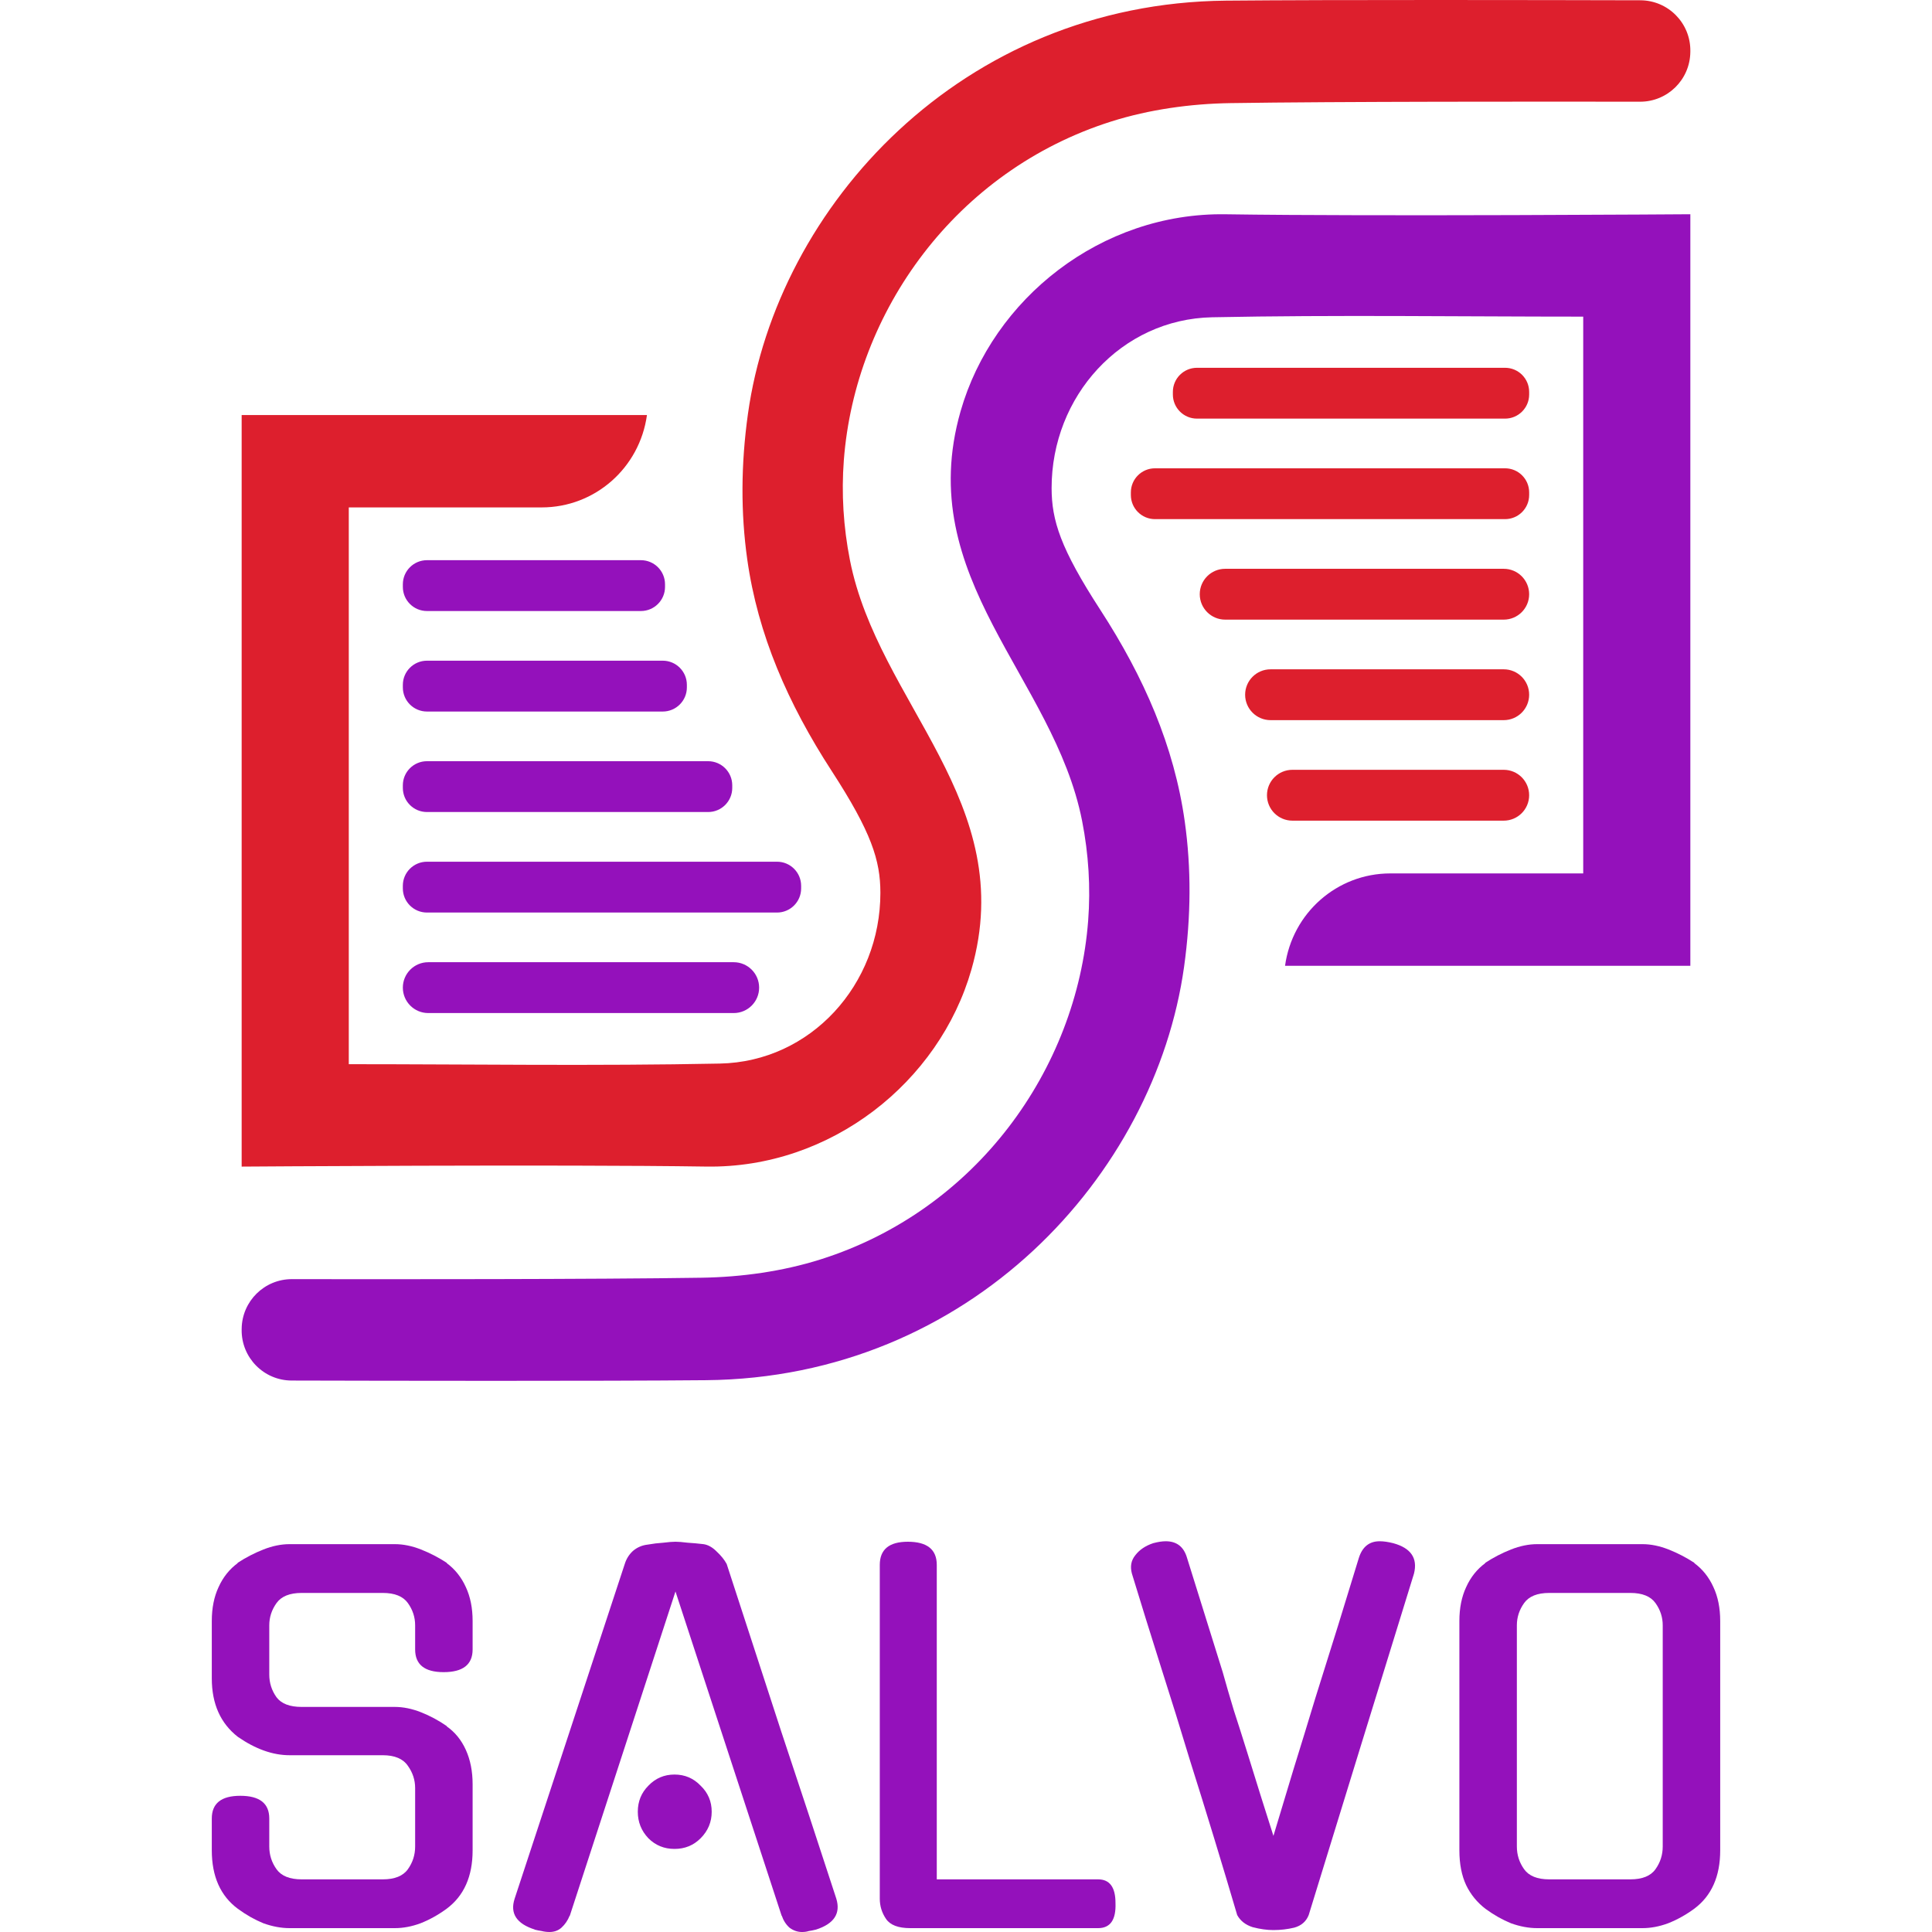
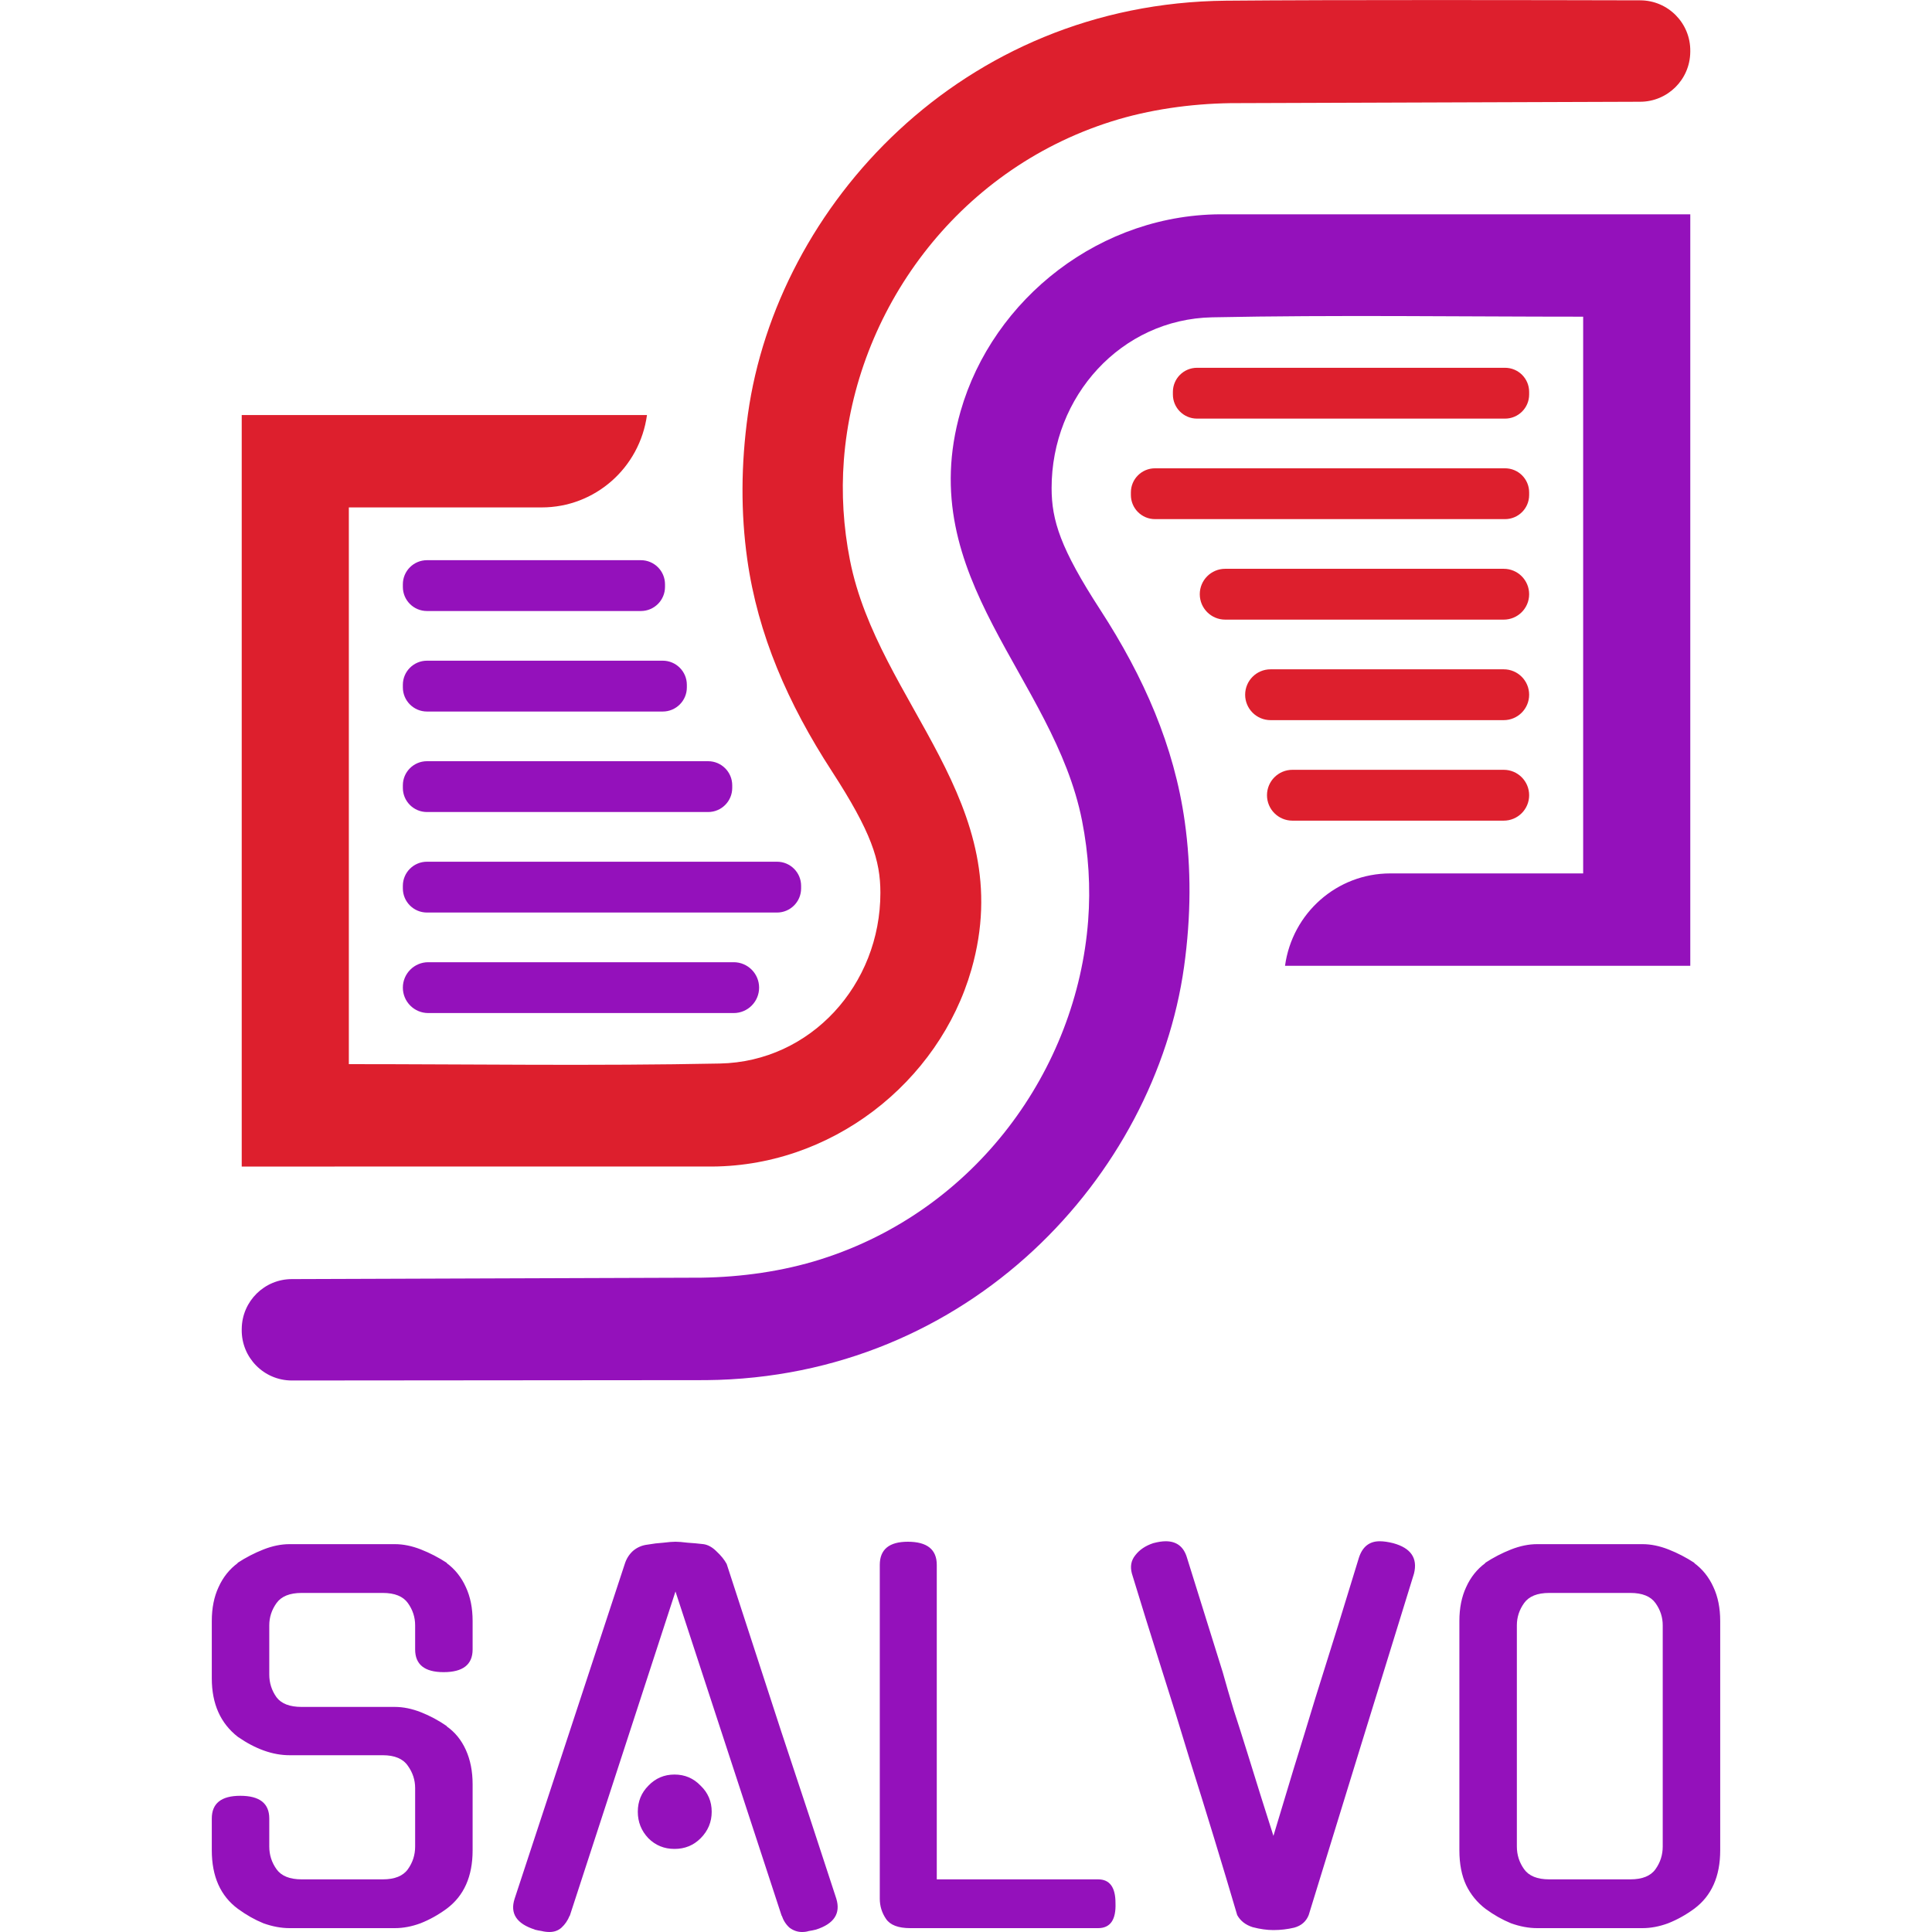
- <svg xmlns="http://www.w3.org/2000/svg" version="1.1" width="640" height="640" viewBox="0 0 640 640" xml:space="preserve" id="svg488">
-   <defs id="defs458" />
-   <g paint-order="stroke" id="g57" transform="matrix(1.843676,0,0,1.843676,320,228.7108)">
-     <g transform="matrix(0.2797289,0,0,-0.2797289,-77.63081,-18.83251)" id="g11">
-       <path style="opacity:1;fill:#9411BB;fill-rule:nonzero;stroke:none;stroke-width:1;stroke-linecap:butt;stroke-linejoin:miter;stroke-miterlimit:4;stroke-dasharray:none;stroke-dashoffset:0" paint-order="stroke" transform="translate(-1347.44,-1516.395)" d="m 1416.15,1500.07 h -137.42 c -8.56,0 -15.49,6.93 -15.49,15.49 v 1.67 c 0,8.56 6.93,15.49 15.49,15.49 h 137.42 c 8.55,0 15.49,-6.93 15.49,-15.49 v -1.67 c 0,-8.56 -6.94,-15.49 -15.49,-15.49" stroke-linecap="round" id="path9" />
+ <svg xmlns="http://www.w3.org/2000/svg" width="640" height="640">
+   <g paint-order="stroke">
+     <path d="M212.305 202.408H141.44c-4.414 0-7.988-3.574-7.988-7.988v-.861c0-4.414 3.574-7.988 7.988-7.988h70.865a7.99 7.99 0 0 1 7.988 7.988v.861a7.99 7.99 0 0 1-7.988 7.988m7.235 33.296h-78.1a7.99 7.99 0 0 1-7.988-7.988v-.866a7.99 7.99 0 0 1 7.988-7.988h78.1c4.409 0 7.988 3.579 7.988 7.988v.866c0 4.409-3.579 7.988-7.988 7.988m15.032 33.292H141.44c-4.414 0-7.988-3.574-7.988-7.988v-.861a7.99 7.99 0 0 1 7.988-7.988h93.132c4.409 0 7.988 3.579 7.988 7.988v.861a7.99 7.99 0 0 1-7.988 7.988m22.818 33.296H141.439a7.99 7.99 0 0 1-7.988-7.988v-.861c0-4.414 3.574-7.988 7.988-7.988H257.39c4.414 0 7.988 3.574 7.988 7.988v.861a7.99 7.99 0 0 1-7.988 7.988m-14.346 33.296H141.872a8.42 8.42 0 0 1-8.421-8.421h0a8.42 8.42 0 0 1 8.421-8.421h101.172a8.42 8.42 0 0 1 8.421 8.421h0a8.42 8.42 0 0 1-8.421 8.421" fill="#9411bb" />
+     <g fill="#dd1f2d">
+       <path d="M80.073 386.434l153.926-.01c41.255.629 77.136-27.991 87.795-65.244 15.878-55.503-30.884-88.068-40.249-135.676-2.156-10.958-2.847-22.061-2.011-33.045 3.759-49.304 37.093-95.917 88.63-112.218 12.547-3.966 26.212-5.863 39.403-6.07l135.702-.464c9.117.01 16.538-7.312 16.651-16.425l.005-.335C560.044 7.701 552.592.131 543.346.11 511.36.033 442.041-.101 406.119.229c-87.429.82-148.723 67.915-158.356 136.945-2.331 16.713-2.388 32.73-.222 48.118 3.501 24.933 13.49 47.783 27.955 70.076 13.191 20.328 16.136 29.631 16.146 40.352.021 30.456-23.066 55.983-53.172 56.586-41.007.825-82.045.211-122.913.206V168.089h63.893c17.657 0 32.462-13.104 34.87-30.595H80.073v248.941M428.129 255.01h69.999a8.42 8.42 0 0 1 8.421 8.421h0a8.42 8.42 0 0 1-8.421 8.421h-69.999a8.42 8.42 0 0 1-8.421-8.421h0a8.42 8.42 0 0 1 8.421-8.421" />
+       <path d="M420.893 221.719h77.234a8.42 8.42 0 0 1 8.421 8.416h0a8.42 8.42 0 0 1-8.421 8.421h-77.234a8.42 8.42 0 0 1-8.421-8.421h0a8.42 8.42 0 0 1 8.421-8.416m-15.031-33.297h92.266a8.42 8.42 0 0 1 8.421 8.421h0a8.42 8.42 0 0 1-8.421 8.416h-92.266a8.42 8.42 0 0 1-8.421-8.416h0a8.42 8.42 0 0 1 8.421-8.421m-23.252-33.291h115.951c4.414 0 7.988 3.574 7.988 7.983v.866a7.99 7.99 0 0 1-7.988 7.988H382.61a7.99 7.99 0 0 1-7.988-7.988v-.866c0-4.409 3.574-7.983 7.988-7.983m13.913-33.296h102.038c4.414 0 7.988 3.574 7.988 7.988v.861c0 4.414-3.574 7.988-7.988 7.988H396.523a7.99 7.99 0 0 1-7.988-7.988v-.861a7.99 7.99 0 0 1 7.988-7.988" />
    </g>
-     <g transform="matrix(0.2797289,0,0,-0.2797289,-75.66871,-0.774338)" id="g15">
-       <path style="opacity:1;fill:#9411BB;fill-rule:nonzero;stroke:none;stroke-width:1;stroke-linecap:butt;stroke-linejoin:miter;stroke-miterlimit:4;stroke-dasharray:none;stroke-dashoffset:0" paint-order="stroke" transform="translate(-1354.455,-1451.83)" d="m 1430.18,1435.5 h -151.45 c -8.56,0 -15.49,6.94 -15.49,15.49 v 1.68 c 0,8.55 6.93,15.49 15.49,15.49 h 151.45 c 8.55,0 15.49,-6.94 15.49,-15.49 v -1.68 c 0,-8.55 -6.94,-15.49 -15.49,-15.49" stroke-linecap="round" id="path13" />
-     </g>
-     <g transform="matrix(0.2797289,0,0,-0.2797289,-71.59223,17.28383)" id="g19">
-       <path style="opacity:1;fill:#9411BB;fill-rule:nonzero;stroke:none;stroke-width:1;stroke-linecap:butt;stroke-linejoin:miter;stroke-miterlimit:4;stroke-dasharray:none;stroke-dashoffset:0" paint-order="stroke" transform="translate(-1369.03,-1387.265)" d="m 1459.33,1370.94 h -180.6 c -8.56,0 -15.49,6.93 -15.49,15.49 v 1.67 c 0,8.55 6.93,15.49 15.49,15.49 h 180.6 c 8.55,0 15.49,-6.94 15.49,-15.49 v -1.67 c 0,-8.56 -6.94,-15.49 -15.49,-15.49" stroke-linecap="round" id="path17" />
-     </g>
-     <g transform="matrix(0.2797289,0,0,-0.2797289,-65.40412,35.34343)" id="g23">
-       <path style="opacity:1;fill:#9411BB;fill-rule:nonzero;stroke:none;stroke-width:1;stroke-linecap:butt;stroke-linejoin:miter;stroke-miterlimit:4;stroke-dasharray:none;stroke-dashoffset:0" paint-order="stroke" transform="translate(-1391.155,-1322.695)" d="m 1503.58,1306.37 h -224.85 c -8.56,0 -15.49,6.94 -15.49,15.49 v 1.67 c 0,8.56 6.93,15.49 15.49,15.49 h 224.85 c 8.56,0 15.49,-6.93 15.49,-15.49 v -1.67 c 0,-8.55 -6.93,-15.49 -15.49,-15.49" stroke-linecap="round" id="path21" />
-     </g>
-     <g transform="matrix(0.2797289,0,0,-0.2797289,-69.17717,53.4016)" id="g27">
-       <path style="opacity:1;fill:#9411BB;fill-rule:nonzero;stroke:none;stroke-width:1;stroke-linecap:butt;stroke-linejoin:miter;stroke-miterlimit:4;stroke-dasharray:none;stroke-dashoffset:0" paint-order="stroke" transform="translate(-1377.665,-1258.13)" d="m 1475.76,1241.8 h -196.19 c -9.02,0 -16.33,7.31 -16.33,16.33 v 0 c 0,9.02 7.31,16.33 16.33,16.33 h 196.19 c 9.02,0 16.33,-7.31 16.33,-16.33 v 0 c 0,-9.02 -7.31,-16.33 -16.33,-16.33" stroke-linecap="round" id="path25" />
-     </g>
-     <g transform="matrix(0.2797289,0,0,-0.2797289,3.8071302e-4,-19.24672)" id="g31">
-       <path style="opacity:1;fill:#dd1f2d;fill-rule:nonzero;stroke:none;stroke-width:1;stroke-linecap:butt;stroke-linejoin:miter;stroke-miterlimit:4;stroke-dasharray:none;stroke-dashoffset:0" paint-order="stroke" transform="translate(-1625.001,-1517.876)" d="m 1159.74,1143.21 c 0,0 203.87,1.47 298.49,0.02 80,-1.22 149.58,54.28 170.25,126.52 30.79,107.63 -59.89,170.78 -78.05,263.1 -4.18,21.25 -5.52,42.78 -3.9,64.08 7.29,95.61 71.93,186 171.87,217.61 24.33,7.69 50.83,11.37 76.41,11.77 68.04,1.05 201.87,0.99 263.15,0.9 17.68,-0.02 32.07,14.18 32.29,31.85 0,0.22 0,0.44 0.01,0.65 0.23,17.93 -14.22,32.61 -32.15,32.65 -62.03,0.15 -196.45,0.41 -266.11,-0.23 -169.54,-1.59 -288.4,-131.7 -307.08,-265.56 -4.52,-32.41 -4.63,-63.47 -0.43,-93.31 6.79,-48.35 26.16,-92.66 54.21,-135.89 25.58,-39.42 31.29,-57.46 31.31,-78.25 0.04,-59.06 -44.73,-108.56 -103.11,-109.73 -79.52,-1.6 -159.1,-0.41 -238.35,-0.4 v 357.63 h 123.9 c 34.24,0 62.95,25.41 67.62,59.33 h -260.33 c 0,-157.25 0,-317.93 0,-477.17 0,-1.85 0,-3.71 0,-5.57" stroke-linecap="round" id="path29" />
-     </g>
-     <g transform="matrix(0.2797289,0,0,-0.2797289,77.63081,18.83191)" id="g35">
-       <path style="opacity:1;fill:#dd1f2d;fill-rule:nonzero;stroke:none;stroke-width:1;stroke-linecap:butt;stroke-linejoin:miter;stroke-miterlimit:4;stroke-dasharray:none;stroke-dashoffset:0" paint-order="stroke" transform="translate(-1902.56,-1381.73)" d="m 1834.69,1398.06 h 135.74 c 9.02,0 16.33,-7.31 16.33,-16.33 v 0 c 0,-9.02 -7.31,-16.33 -16.33,-16.33 h -135.74 c -9.02,0 -16.33,7.31 -16.33,16.33 v 0 c 0,9.02 7.31,16.33 16.33,16.33" stroke-linecap="round" id="path33" />
-     </g>
-     <g transform="matrix(0.2797289,0,0,-0.2797289,75.66871,0.7737363)" id="g39">
-       <path style="opacity:1;fill:#dd1f2d;fill-rule:nonzero;stroke:none;stroke-width:1;stroke-linecap:butt;stroke-linejoin:miter;stroke-miterlimit:4;stroke-dasharray:none;stroke-dashoffset:0" paint-order="stroke" transform="translate(-1895.545,-1446.295)" d="m 1820.66,1462.62 h 149.77 c 9.02,0 16.33,-7.31 16.33,-16.32 v 0 c 0,-9.02 -7.31,-16.33 -16.33,-16.33 h -149.77 c -9.02,0 -16.33,7.31 -16.33,16.33 v 0 c 0,9.01 7.31,16.32 16.33,16.32" stroke-linecap="round" id="path37" />
-     </g>
-     <g transform="matrix(0.2797289,0,0,-0.2797289,71.59223,-17.28586)" id="g43">
-       <path style="opacity:1;fill:#dd1f2d;fill-rule:nonzero;stroke:none;stroke-width:1;stroke-linecap:butt;stroke-linejoin:miter;stroke-miterlimit:4;stroke-dasharray:none;stroke-dashoffset:0" paint-order="stroke" transform="translate(-1880.97,-1510.865)" d="m 1791.51,1527.19 h 178.92 c 9.02,0 16.33,-7.31 16.33,-16.33 v 0 c 0,-9.01 -7.31,-16.32 -16.33,-16.32 h -178.92 c -9.02,0 -16.33,7.31 -16.33,16.32 v 0 c 0,9.02 7.31,16.33 16.33,16.33" stroke-linecap="round" id="path41" />
-     </g>
-     <g transform="matrix(0.2797289,0,0,-0.2797289,65.40412,-35.3427)" id="g47">
-       <path style="opacity:1;fill:#dd1f2d;fill-rule:nonzero;stroke:none;stroke-width:1;stroke-linecap:butt;stroke-linejoin:miter;stroke-miterlimit:4;stroke-dasharray:none;stroke-dashoffset:0" paint-order="stroke" transform="translate(-1858.845,-1575.425)" d="m 1746.42,1591.75 h 224.85 c 8.56,0 15.49,-6.93 15.49,-15.48 v -1.68 c 0,-8.55 -6.93,-15.49 -15.49,-15.49 h -224.85 c -8.56,0 -15.49,6.94 -15.49,15.49 v 1.68 c 0,8.55 6.93,15.48 15.49,15.48" stroke-linecap="round" id="path45" />
-     </g>
-     <g transform="matrix(0.2797289,0,0,-0.2797289,69.17717,-53.4022)" id="g51">
-       <path style="opacity:1;fill:#dd1f2d;fill-rule:nonzero;stroke:none;stroke-width:1;stroke-linecap:butt;stroke-linejoin:miter;stroke-miterlimit:4;stroke-dasharray:none;stroke-dashoffset:0" paint-order="stroke" transform="translate(-1872.335,-1639.995)" d="m 1773.4,1656.32 h 197.87 c 8.56,0 15.49,-6.93 15.49,-15.49 v -1.67 c 0,-8.56 -6.93,-15.49 -15.49,-15.49 H 1773.4 c -8.55,0 -15.49,6.93 -15.49,15.49 v 1.67 c 0,8.56 6.94,15.49 15.49,15.49" stroke-linecap="round" id="path49" />
-     </g>
-     <g transform="matrix(0.2797289,0,0,-0.2797289,-3.8071302e-4,19.24707)" id="g55">
-       <path style="opacity:1;fill:#9411BB;fill-rule:nonzero;stroke:none;stroke-width:1;stroke-linecap:butt;stroke-linejoin:miter;stroke-miterlimit:4;stroke-dasharray:none;stroke-dashoffset:0" paint-order="stroke" transform="translate(-1624.999,-1380.246)" d="m 2090.26,1754.91 c 0,0 -203.87,-1.46 -298.49,-0.02 -80,1.22 -149.58,-54.28 -170.25,-126.52 -30.79,-107.63 59.89,-170.78 78.05,-263.1 4.18,-21.25 5.52,-42.77 3.9,-64.07 -7.29,-95.61 -71.93,-186.01 -171.87,-217.61 -24.33,-7.7 -50.83,-11.38 -76.41,-11.77 -68.04,-1.06 -201.87,-1 -263.15,-0.91 -17.68,0.03 -32.07,-14.17 -32.29,-31.85 0,-0.21 0,-0.43 -0.01,-0.65 -0.23,-17.93 14.22,-32.6 32.15,-32.64 62.03,-0.16 196.45,-0.42 266.11,0.23 169.54,1.58 288.4,131.69 307.08,265.56 4.52,32.41 4.63,63.47 0.43,93.31 -6.79,48.34 -26.16,92.65 -54.21,135.89 -25.58,39.41 -31.29,57.45 -31.31,78.25 -0.04,59.05 44.73,108.55 103.11,109.72 79.52,1.6 159.1,0.41 238.35,0.41 v -357.63 h -123.9 c -34.24,0 -62.95,-25.42 -67.62,-59.34 h 260.33 c 0,157.25 0,317.93 0,477.17 0,1.86 0,3.71 0,5.57" stroke-linecap="round" id="path53" />
-     </g>
+     <path d="M559.927 70.989L406 70.999c-41.255-.629-77.136 27.991-87.795 65.244-15.878 55.503 30.884 88.068 40.249 135.676 2.156 10.958 2.847 22.056 2.011 33.04-3.759 49.304-37.093 95.922-88.63 112.218-12.547 3.971-26.212 5.868-39.403 6.07l-135.702.469c-9.117-.015-16.538 7.307-16.651 16.425 0 .108 0 .222-.005.335-.119 9.246 7.333 16.811 16.579 16.832l137.228-.119c87.429-.815 148.723-67.91 158.356-136.945 2.331-16.713 2.388-32.73.222-48.118-3.501-24.928-13.49-47.778-27.955-70.076-13.191-20.323-16.136-29.626-16.146-40.352-.021-30.451 23.066-55.977 53.172-56.581 41.007-.825 82.045-.211 122.913-.211v184.424h-63.893c-17.657 0-32.462 13.109-34.87 30.601h134.248V70.989" fill="#9411bb" />
  </g>
-   <g aria-label="SALVO" id="text77" style="opacity:1;fill:#9411BB;fill-rule:nonzero;stroke:none;stroke-width:1;stroke-linecap:butt;stroke-linejoin:miter;stroke-miterlimit:4;stroke-dasharray:none;stroke-dashoffset:0" transform="translate(-4.5e-6,15.50788)">
-     <path d="m 130.8,549.932 q 4.16,0 8.64,1.76 4.48,1.76 8.64,4.64 h -0.16 q 4.16,2.88 6.4,7.84 2.24,4.96 2.24,11.36 v 21.92 q 0,12.96 -8.64,19.36 -4.16,3.04 -8.64,4.8 -4.32,1.6 -8.48,1.6 H 95.92 q -4.16,0 -8.64,-1.6 -4.32,-1.76 -8.48,-4.8 -8.64,-6.4 -8.64,-19.36 v -10.56 q 0,-7.52 9.44,-7.52 9.6,0 9.6,7.52 v 9.28 q 0,4.16 2.4,7.52 2.4,3.36 8.32,3.36 h 26.88 q 5.92,0 8.32,-3.36 2.4,-3.36 2.4,-7.52 v -19.36 q 0,-4 -2.4,-7.36 -2.4,-3.52 -8.32,-3.52 H 95.92 q -8.32,0 -17.12,-6.08 -8.64,-6.72 -8.64,-19.36 v -19.04 q 0,-6.4 2.24,-11.2 2.24,-4.96 6.4,-8 h -0.16 q 4.16,-2.72 8.64,-4.48 4.48,-1.76 8.64,-1.76 h 34.88 q 4.16,0 8.64,1.76 4.48,1.76 8.64,4.48 h -0.16 q 4.16,3.04 6.4,8 2.24,4.8 2.24,11.2 v 9.44 q 0,7.52 -9.6,7.52 -9.44,0 -9.44,-7.52 v -8 q 0,-4 -2.4,-7.36 -2.4,-3.36 -8.32,-3.36 H 99.92 q -5.92,0 -8.32,3.36 -2.4,3.36 -2.4,7.36 v 16.32 q 0,4.16 2.4,7.52 2.4,3.2 8.32,3.2 z" style="font-family:Gugi;-inkscape-font-specification:Gugi" id="path1772" />
-     <path d="m 223.76,511.692 -35.04,107.52 v -0.16 q -0.96,2.4 -2.72,4 -1.6,1.44 -4,1.44 -1.28,0 -2.56,-0.32 -1.12,-0.16 -2.4,-0.48 h 0.16 q -9.12,-2.88 -6.72,-10.24 l 36.48,-110.88 q 0.8,-2.56 2.72,-4.32 2.08,-1.76 4.8,-2.08 2.72,-0.48 5.28,-0.64 2.56,-0.32 4,-0.32 1.44,0 4,0.32 2.56,0.16 5.28,0.48 2.24,0.32 4.32,2.4 2.24,2.08 3.36,4.16 8.96,27.52 18.08,55.52 9.28,27.84 18.24,55.36 2.24,7.36 -6.72,10.24 -1.28,0.32 -2.4,0.48 -0.96,0.32 -2.24,0.32 -2.24,0 -4.16,-1.44 -1.76,-1.6 -2.56,-4 v 0.16 z m 12,72.96 q 0,5.12 -3.68,8.8 -3.52,3.52 -8.64,3.52 -5.12,0 -8.64,-3.52 -3.52,-3.68 -3.52,-8.8 0,-5.12 3.52,-8.64 3.52,-3.68 8.64,-3.68 5.12,0 8.64,3.68 3.68,3.52 3.68,8.64 z" style="font-family:Gugi;-inkscape-font-specification:Gugi" id="path1774" />
-     <path d="m 301.52,623.212 q -5.92,0 -8,-3.04 -2.08,-3.04 -2.08,-6.72 v -110.56 q 0,-7.68 9.28,-7.68 9.6,0 9.6,7.68 v 104.16 h 53.44 q 5.76,0 5.76,7.84 0.32,8.32 -5.76,8.32 z" style="font-family:Gugi;-inkscape-font-specification:Gugi" id="path1776" />
-     <path d="m 421.84,623.852 q -3.2,0 -6.88,-0.96 -3.52,-1.12 -5.12,-4 -3.68,-12.48 -7.68,-25.6 -4,-13.12 -8,-25.76 -4.48,-14.88 -9.6,-30.88 -5.12,-16.16 -9.6,-30.88 -0.96,-3.52 1.12,-6.08 2.08,-2.72 5.92,-4 2.4,-0.64 4.16,-0.64 5.44,0 7.04,5.44 l 11.84,37.92 q 1.6,5.76 3.68,12.64 2.24,6.88 4.48,14.08 2.24,7.2 4.48,14.4 2.24,7.04 4.16,13.12 3.04,-10.08 6.56,-21.76 3.68,-11.84 7.36,-24 3.84,-12.16 7.52,-24 3.68,-12 6.88,-22.4 1.76,-5.44 6.88,-5.44 1.92,0 4.48,0.64 8.8,2.4 6.88,10.08 -8.64,28 -17.44,56.48 -8.8,28.48 -17.44,56.64 -1.28,3.2 -4.8,4.16 -3.36,0.8 -6.88,0.8 z" style="font-family:Gugi;-inkscape-font-specification:Gugi" id="path1778" />
-     <path d="m 544.08,496.012 q 4.16,0 8.64,1.76 4.48,1.76 8.64,4.48 h -0.16 q 4.16,3.04 6.4,8 2.24,4.8 2.24,11.2 v 76 q 0,12.96 -8.64,19.36 -4.16,3.04 -8.64,4.8 -4.32,1.6 -8.48,1.6 h -34.88 q -4.16,0 -8.64,-1.6 -4.32,-1.76 -8.48,-4.8 -4.16,-3.2 -6.4,-7.84 -2.24,-4.8 -2.24,-11.52 v -76 q 0,-6.4 2.24,-11.2 2.24,-4.96 6.4,-8 h -0.16 q 4.16,-2.72 8.64,-4.48 4.48,-1.76 8.64,-1.76 z m -4,111.04 q 5.92,0 8.32,-3.36 2.4,-3.36 2.4,-7.52 v -73.28 q 0,-4 -2.4,-7.36 -2.4,-3.36 -8.32,-3.36 h -26.88 q -5.92,0 -8.32,3.36 -2.4,3.36 -2.4,7.36 v 73.28 q 0,4.16 2.4,7.52 2.4,3.36 8.32,3.36 z" style="font-family:Gugi;-inkscape-font-specification:Gugi" id="path1780" />
-   </g>
+   <path d="M130.8 565.44q4.16 0 8.64 1.76 4.48 1.76 8.64 4.64h-.16q4.16 2.88 6.4 7.84 2.24 4.96 2.24 11.36v21.92q0 12.96-8.64 19.36-4.16 3.04-8.64 4.8-4.32 1.6-8.48 1.6H95.92q-4.16 0-8.64-1.6-4.32-1.76-8.48-4.8-8.64-6.4-8.64-19.36V602.4q0-7.52 9.44-7.52 9.6 0 9.6 7.52v9.28q0 4.16 2.4 7.52 2.4 3.36 8.32 3.36h26.88q5.92 0 8.32-3.36 2.4-3.36 2.4-7.52v-19.36q0-4-2.4-7.36-2.4-3.52-8.32-3.52H95.92q-8.32 0-17.12-6.08-8.64-6.72-8.64-19.36v-19.04q0-6.4 2.24-11.2 2.24-4.96 6.4-8h-.16q4.16-2.72 8.64-4.48 4.48-1.76 8.64-1.76h34.88q4.16 0 8.64 1.76 4.48 1.76 8.64 4.48h-.16q4.16 3.04 6.4 8 2.24 4.8 2.24 11.2v9.44q0 7.52-9.6 7.52-9.44 0-9.44-7.52v-8q0-4-2.4-7.36-2.4-3.36-8.32-3.36H99.92q-5.92 0-8.32 3.36-2.4 3.36-2.4 7.36v16.32q0 4.16 2.4 7.52 2.4 3.2 8.32 3.2zm92.96-38.24l-35.04 107.52v-.16q-.96 2.4-2.72 4-1.6 1.44-4 1.44-1.28 0-2.56-.32-1.12-.16-2.4-.48h.16q-9.12-2.88-6.72-10.24l36.48-110.88q.8-2.56 2.72-4.32 2.08-1.76 4.8-2.08 2.72-.48 5.28-.64 2.56-.32 4-.32 1.44 0 4 .32 2.56.16 5.28.48 2.24.32 4.32 2.4 2.24 2.08 3.36 4.16 8.96 27.52 18.08 55.52 9.28 27.84 18.24 55.36 2.24 7.36-6.72 10.24-1.28.32-2.4.48-.96.32-2.24.32-2.24 0-4.16-1.44-1.76-1.6-2.56-4v.16zm12 72.96q0 5.12-3.68 8.8-3.52 3.52-8.64 3.52-5.12 0-8.64-3.52-3.52-3.68-3.52-8.8 0-5.12 3.52-8.64 3.52-3.68 8.64-3.68 5.12 0 8.64 3.68 3.68 3.52 3.68 8.64zm65.76 38.56q-5.92 0-8-3.04-2.08-3.04-2.08-6.72V518.4q0-7.68 9.28-7.68 9.6 0 9.6 7.68v104.16h53.44q5.76 0 5.76 7.84.32 8.32-5.76 8.32zm120.32.64q-3.2 0-6.88-.96-3.52-1.12-5.12-4-3.68-12.48-7.68-25.6-4-13.12-8-25.76-4.48-14.88-9.6-30.88-5.12-16.16-9.6-30.88-.96-3.52 1.12-6.08 2.08-2.72 5.92-4 2.4-.64 4.16-.64 5.44 0 7.04 5.44l11.84 37.92q1.6 5.76 3.68 12.64 2.24 6.88 4.48 14.08 2.24 7.2 4.48 14.4 2.24 7.04 4.16 13.12 3.04-10.08 6.56-21.76 3.68-11.84 7.36-24 3.84-12.16 7.52-24 3.68-12 6.88-22.4 1.76-5.44 6.88-5.44 1.92 0 4.48.64 8.8 2.4 6.88 10.08-8.64 28-17.44 56.48-8.8 28.48-17.44 56.64-1.28 3.2-4.8 4.16-3.36.8-6.88.8zm122.24-127.84q4.16 0 8.64 1.76 4.48 1.76 8.64 4.48h-.16q4.16 3.04 6.4 8 2.24 4.8 2.24 11.2v76q0 12.96-8.64 19.36-4.16 3.04-8.64 4.8-4.32 1.6-8.48 1.6H509.2q-4.16 0-8.64-1.6-4.32-1.76-8.48-4.8-4.16-3.2-6.4-7.84-2.24-4.8-2.24-11.52v-76q0-6.4 2.24-11.2 2.24-4.96 6.4-8h-.16q4.16-2.72 8.64-4.48 4.48-1.76 8.64-1.76zm-4 111.04q5.92 0 8.32-3.36 2.4-3.36 2.4-7.52V538.4q0-4-2.4-7.36-2.4-3.36-8.32-3.36H513.2q-5.92 0-8.32 3.36-2.4 3.36-2.4 7.36v73.28q0 4.16 2.4 7.52 2.4 3.36 8.32 3.36z" fill="#9411bb" />
</svg>
